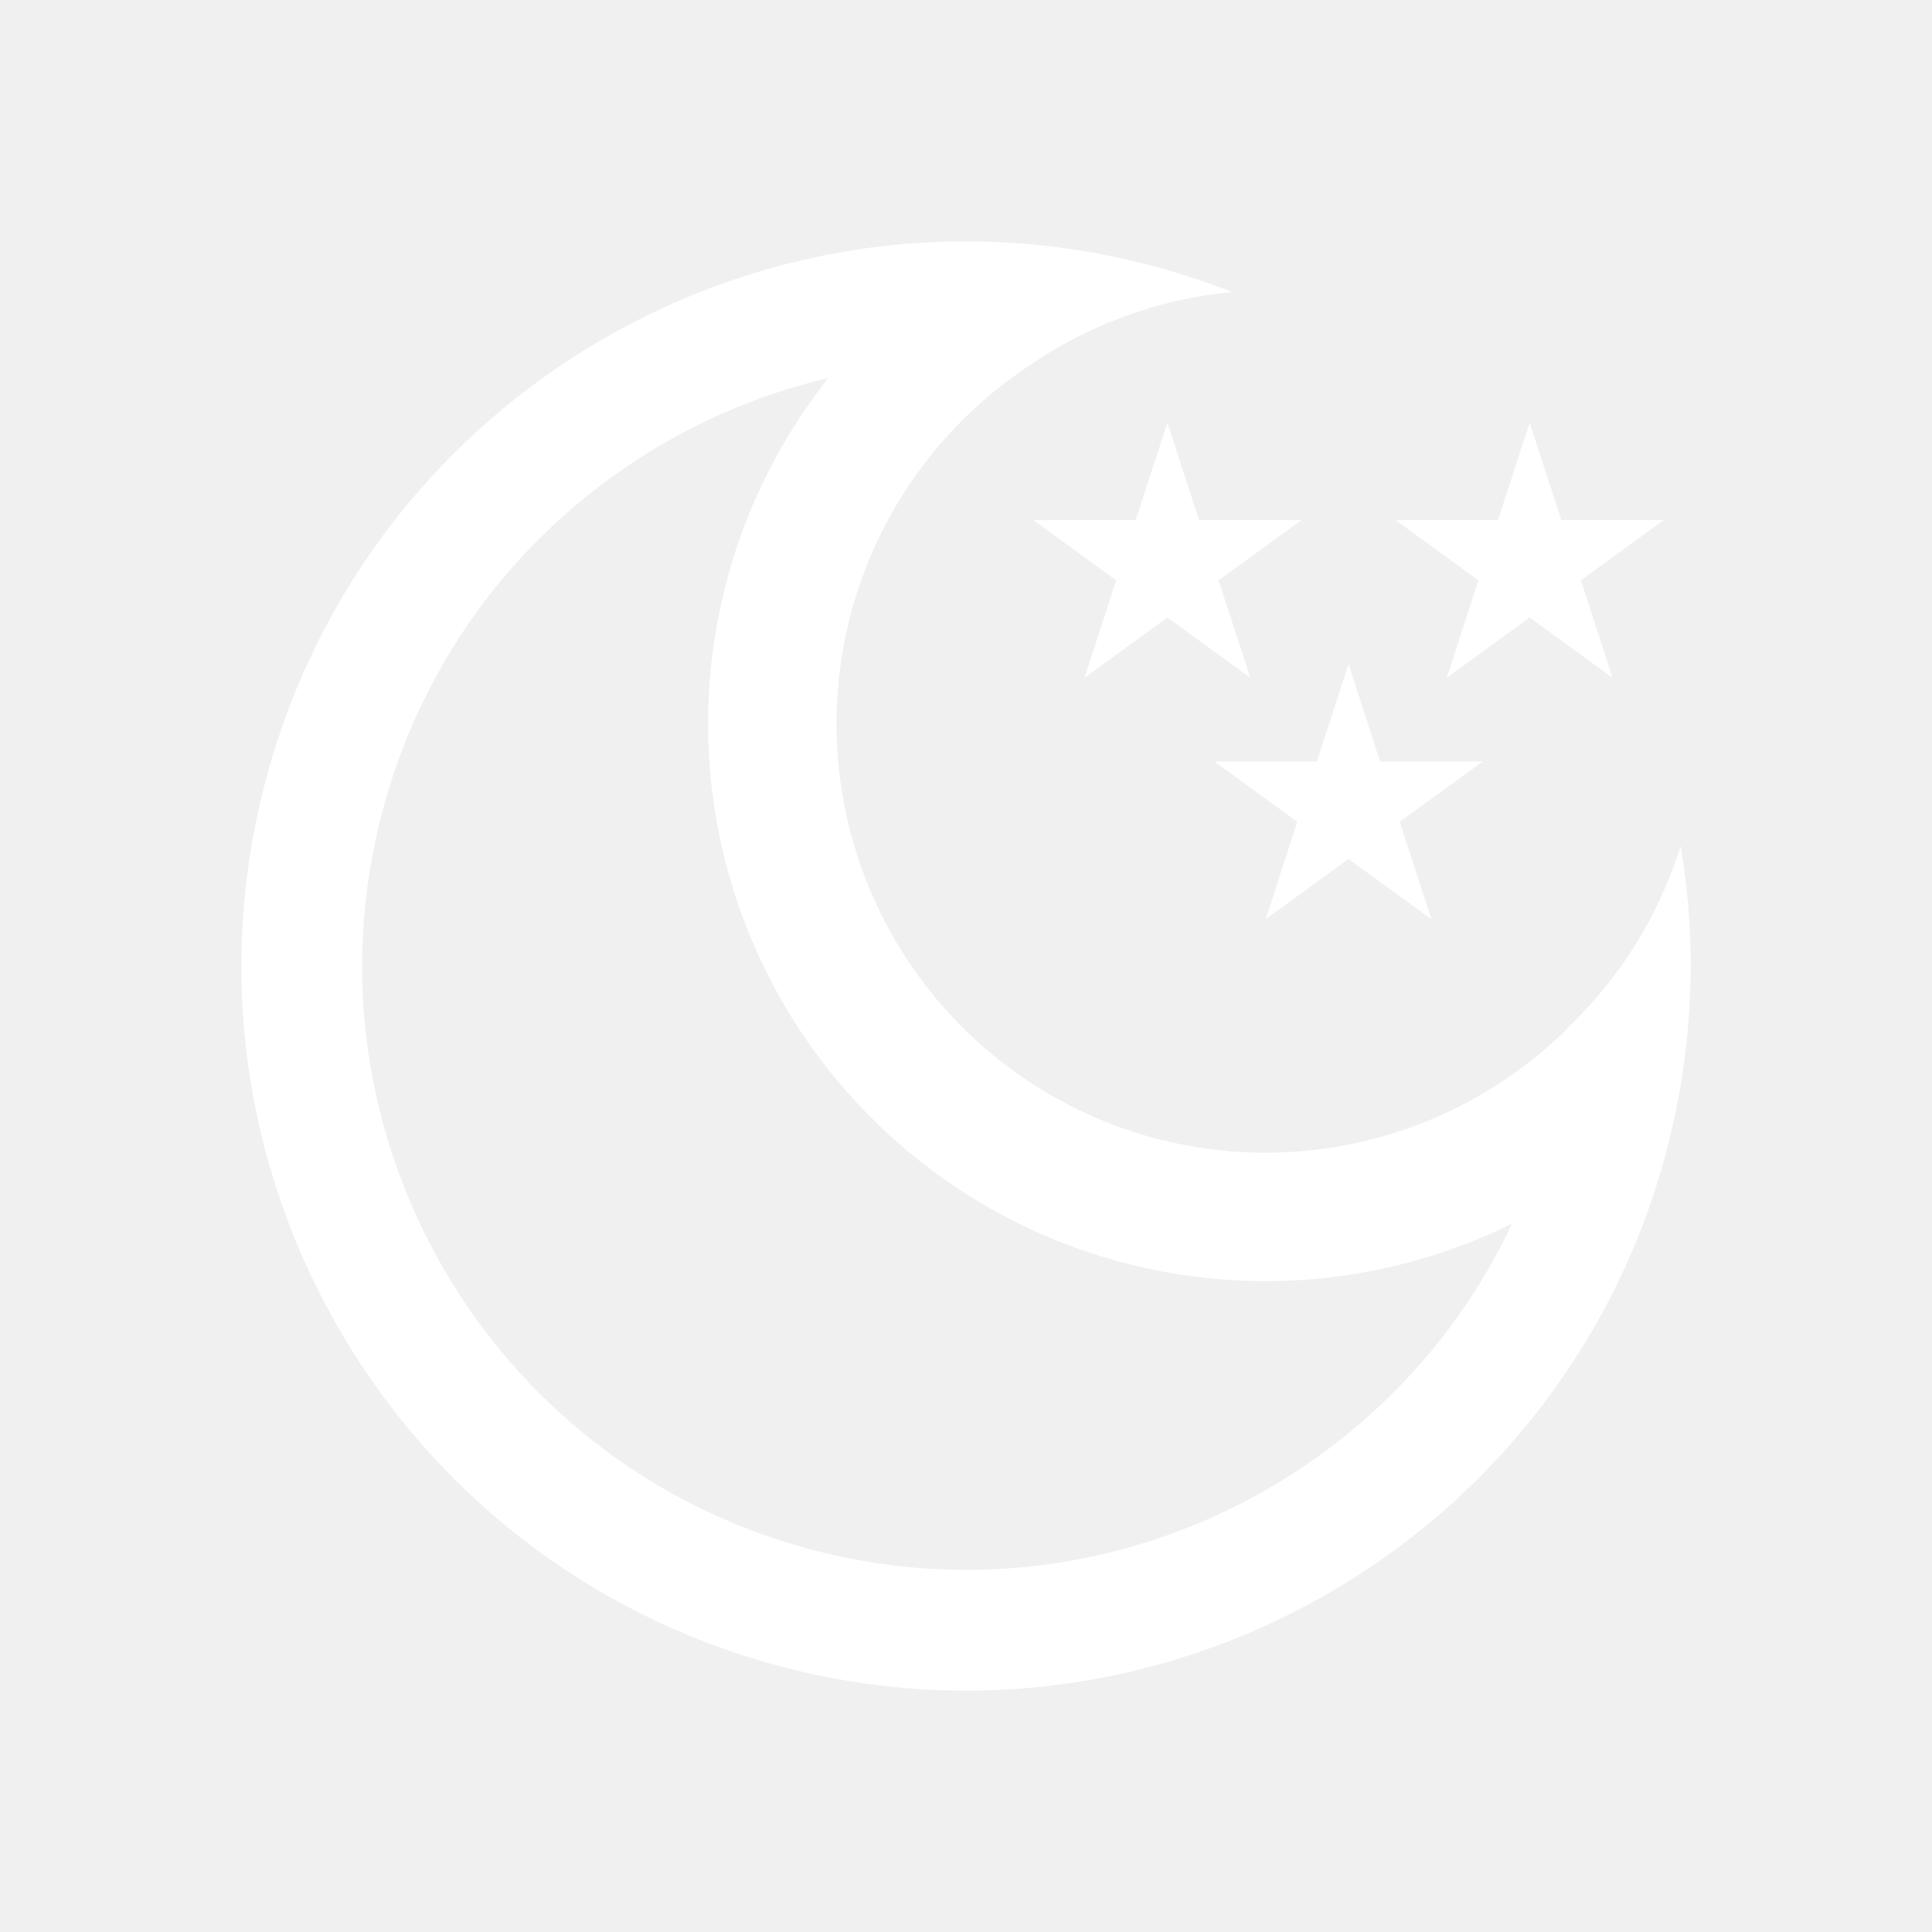
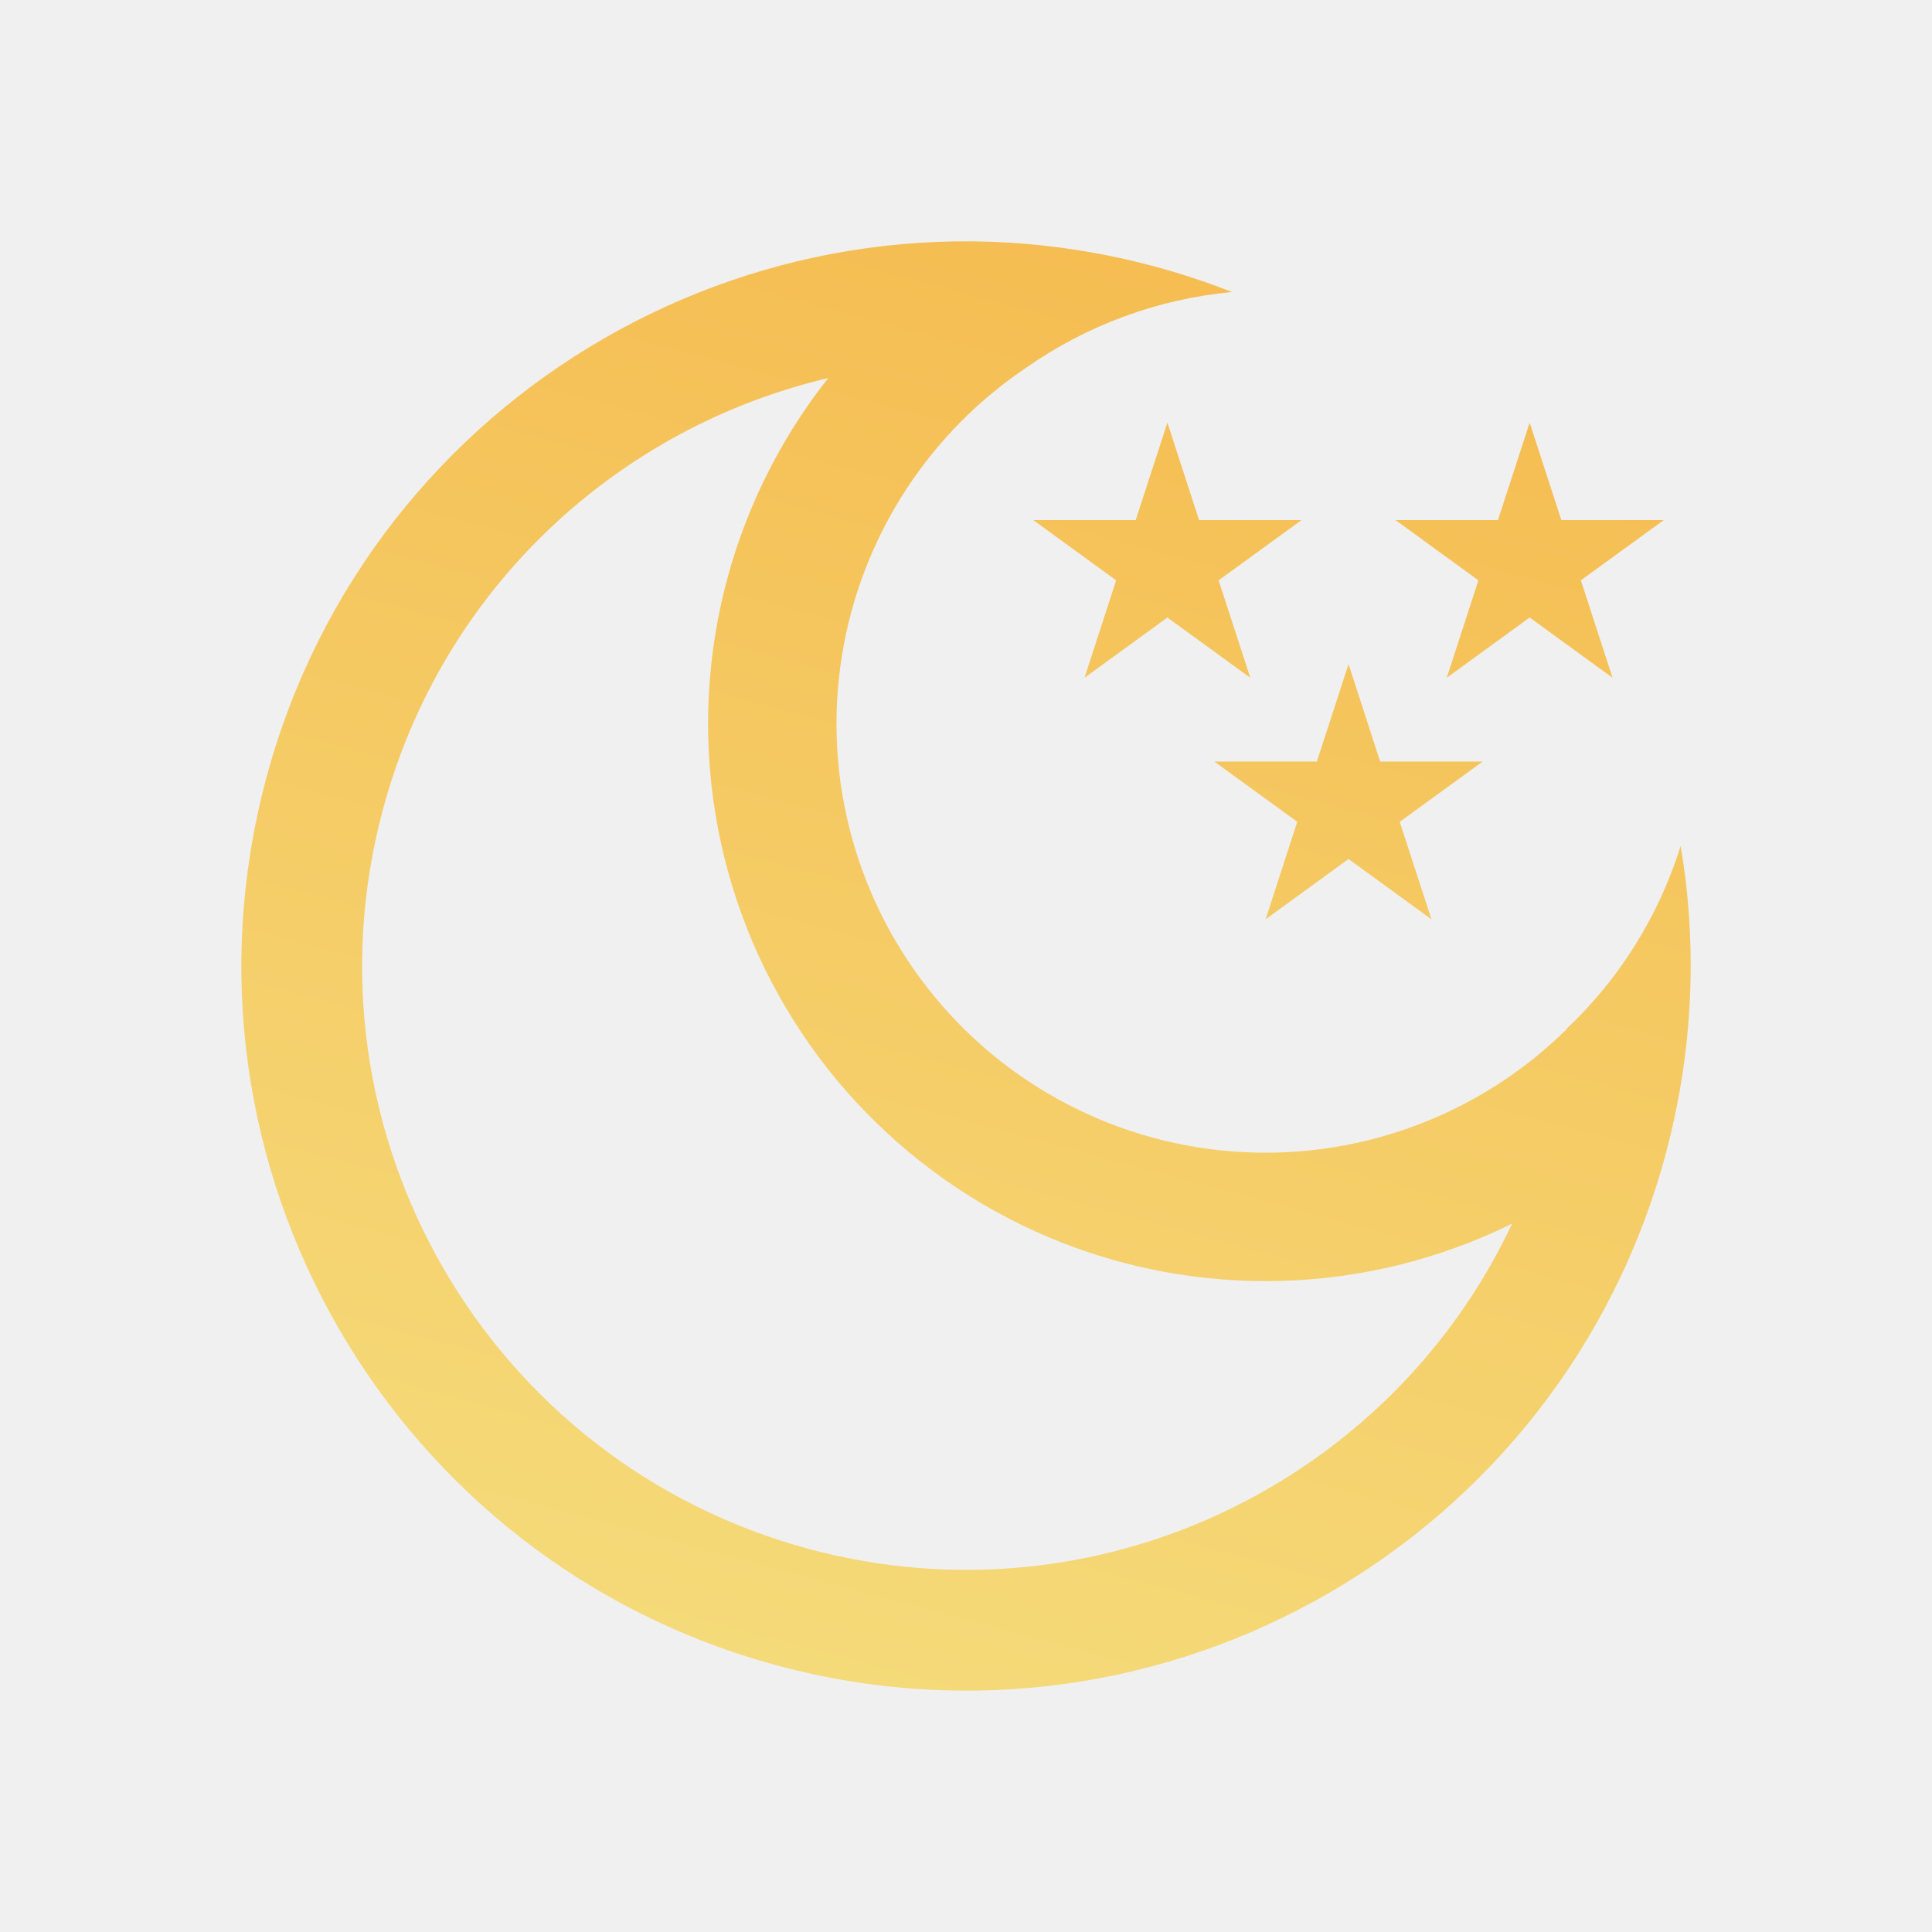
<svg xmlns="http://www.w3.org/2000/svg" width="32" height="32" viewBox="0 0 32 32" fill="none">
-   <path fill-rule="evenodd" clip-rule="evenodd" d="M27.591 19.106C28.051 17.388 28.115 15.657 27.837 14.011C27.465 15.203 26.802 16.233 25.947 17.041L25.946 17.05C25.306 17.68 24.552 18.184 23.722 18.534C22.79 18.927 21.785 19.117 20.774 19.09C19.763 19.064 18.769 18.822 17.859 18.38C16.949 17.939 16.143 17.308 15.497 16.53C14.85 15.752 14.377 14.845 14.109 13.87C13.841 12.895 13.784 11.873 13.943 10.874C14.101 9.875 14.471 8.922 15.028 8.077C15.547 7.289 16.217 6.614 17 6.088C17.997 5.391 19.169 4.952 20.406 4.837C19.986 4.672 19.552 4.528 19.106 4.409C12.704 2.694 6.124 6.492 4.409 12.894C2.694 19.296 6.493 25.876 12.894 27.591C19.296 29.306 25.876 25.507 27.591 19.106ZM25.046 20.266C23.026 24.564 18.16 26.931 13.412 25.659C8.077 24.23 4.911 18.746 6.341 13.412C7.328 9.728 10.248 7.078 13.718 6.262C13.554 6.47 13.398 6.685 13.252 6.907C12.529 8.004 12.048 9.243 11.842 10.541C11.636 11.839 11.71 13.166 12.058 14.434C12.406 15.701 13.021 16.879 13.861 17.89C14.702 18.9 15.748 19.72 16.93 20.294C18.113 20.867 19.404 21.182 20.718 21.216C22.032 21.251 23.338 21.005 24.549 20.494C24.717 20.423 24.883 20.347 25.046 20.266ZM25.86 8.614L25.336 7L24.811 8.614L23.114 8.614L24.487 9.612L23.963 11.226L25.336 10.228L26.709 11.226L26.184 9.612L27.558 8.614L25.86 8.614ZM19.336 7L19.86 8.614L21.558 8.614L20.184 9.612L20.709 11.226L19.336 10.228L17.963 11.226L18.487 9.612L17.114 8.614L18.811 8.614L19.336 7ZM22.86 12.614L22.336 11L21.811 12.614L20.114 12.614L21.487 13.612L20.963 15.226L22.336 14.228L23.709 15.226L23.184 13.612L24.558 12.614L22.86 12.614Z" fill="white" />
+   <path fill-rule="evenodd" clip-rule="evenodd" d="M27.591 19.106C28.051 17.388 28.115 15.657 27.837 14.011C27.465 15.203 26.802 16.233 25.947 17.041L25.946 17.05C25.306 17.68 24.552 18.184 23.722 18.534C22.79 18.927 21.785 19.117 20.774 19.09C19.763 19.064 18.769 18.822 17.859 18.38C16.949 17.939 16.143 17.308 15.497 16.53C14.85 15.752 14.377 14.845 14.109 13.87C13.841 12.895 13.784 11.873 13.943 10.874C14.101 9.875 14.471 8.922 15.028 8.077C15.547 7.289 16.217 6.614 17 6.088C17.997 5.391 19.169 4.952 20.406 4.837C19.986 4.672 19.552 4.528 19.106 4.409C12.704 2.694 6.124 6.492 4.409 12.894C2.694 19.296 6.493 25.876 12.894 27.591C19.296 29.306 25.876 25.507 27.591 19.106ZM25.046 20.266C23.026 24.564 18.16 26.931 13.412 25.659C8.077 24.23 4.911 18.746 6.341 13.412C7.328 9.728 10.248 7.078 13.718 6.262C13.554 6.47 13.398 6.685 13.252 6.907C12.529 8.004 12.048 9.243 11.842 10.541C11.636 11.839 11.71 13.166 12.058 14.434C12.406 15.701 13.021 16.879 13.861 17.89C14.702 18.9 15.748 19.72 16.93 20.294C18.113 20.867 19.404 21.182 20.718 21.216C22.032 21.251 23.338 21.005 24.549 20.494C24.717 20.423 24.883 20.347 25.046 20.266ZM25.86 8.614L25.336 7L24.811 8.614L23.114 8.614L24.487 9.612L23.963 11.226L25.336 10.228L26.709 11.226L26.184 9.612L27.558 8.614L25.86 8.614ZM19.336 7L19.86 8.614L21.558 8.614L20.184 9.612L20.709 11.226L19.336 10.228L17.963 11.226L18.487 9.612L17.114 8.614L18.811 8.614L19.336 7ZM22.86 12.614L22.336 11L21.811 12.614L20.114 12.614L21.487 13.612L20.963 15.226L22.336 14.228L23.709 15.226L23.184 13.612L24.558 12.614L22.86 12.614Z" fill="url(#paint0_linear_3_2823)" />
+   <defs>
+     <linearGradient id="paint0_linear_3_2823" x1="19.106" y1="4.409" x2="12.894" y2="27.591" gradientUnits="userSpaceOnUse">
+       <stop stop-color="#F5BD52" />
+       <stop offset="1" stop-color="#F5DA79" />
+     </linearGradient>
+   </defs>
</svg>
